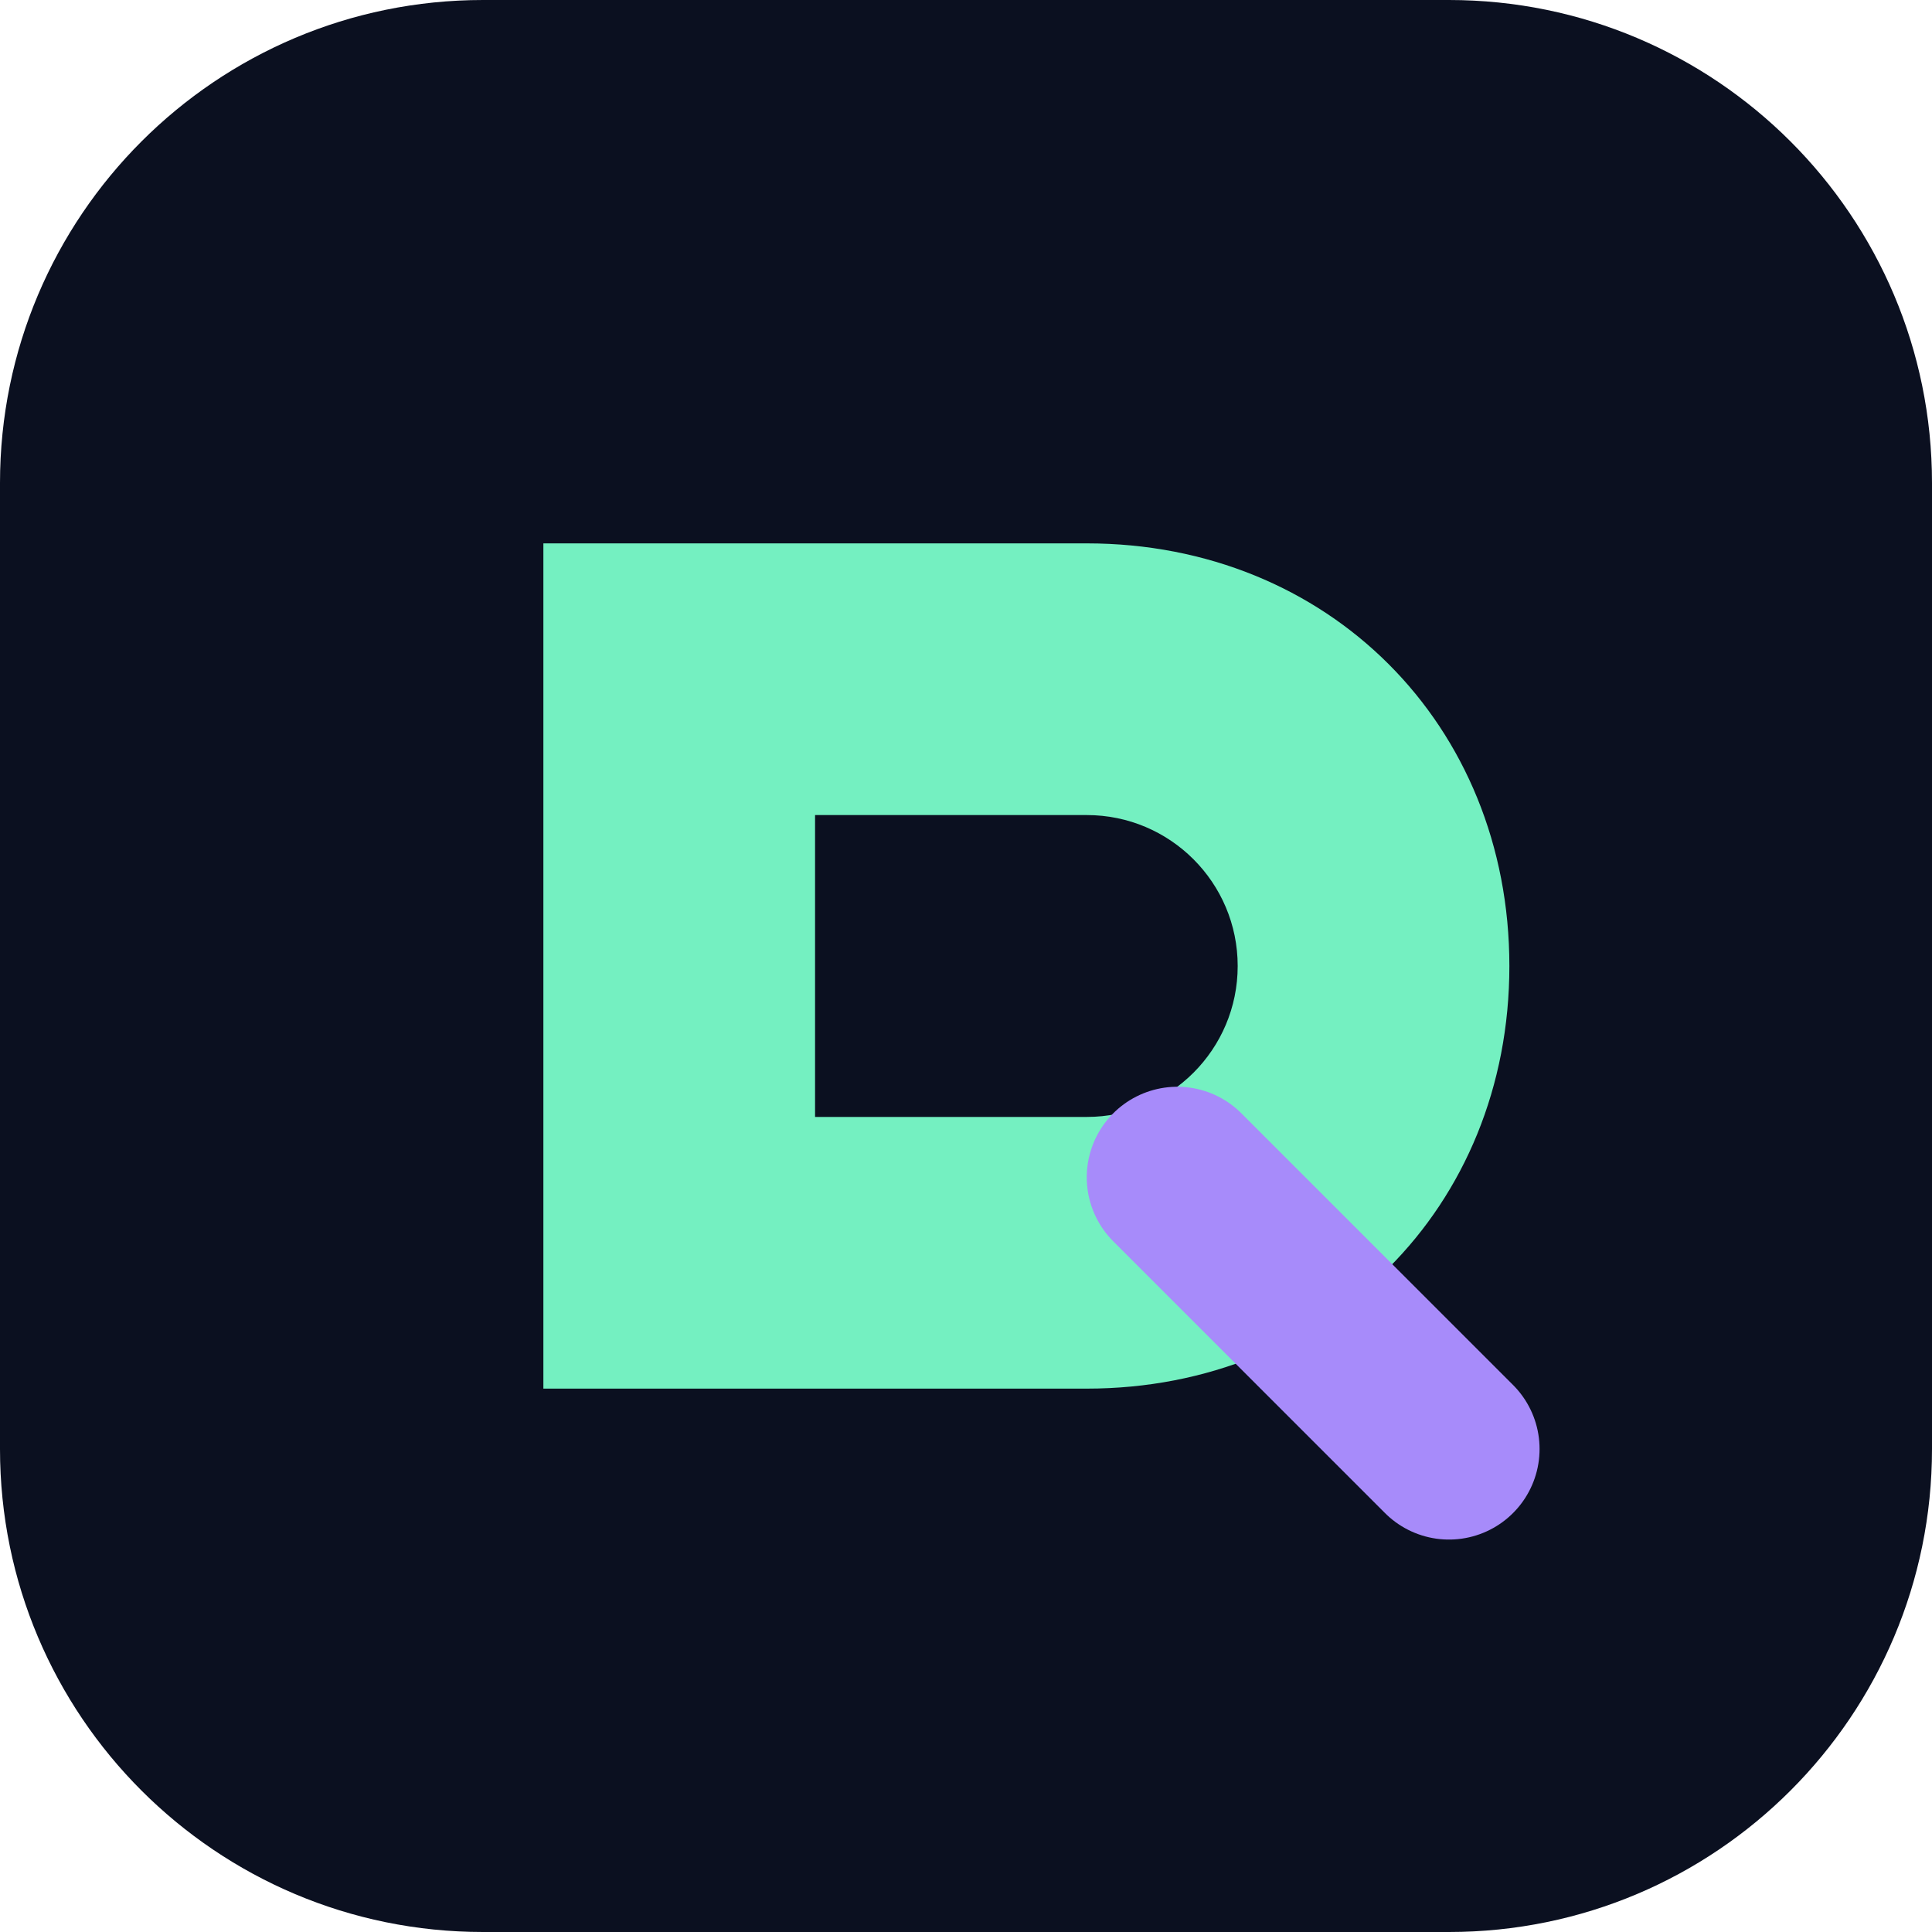
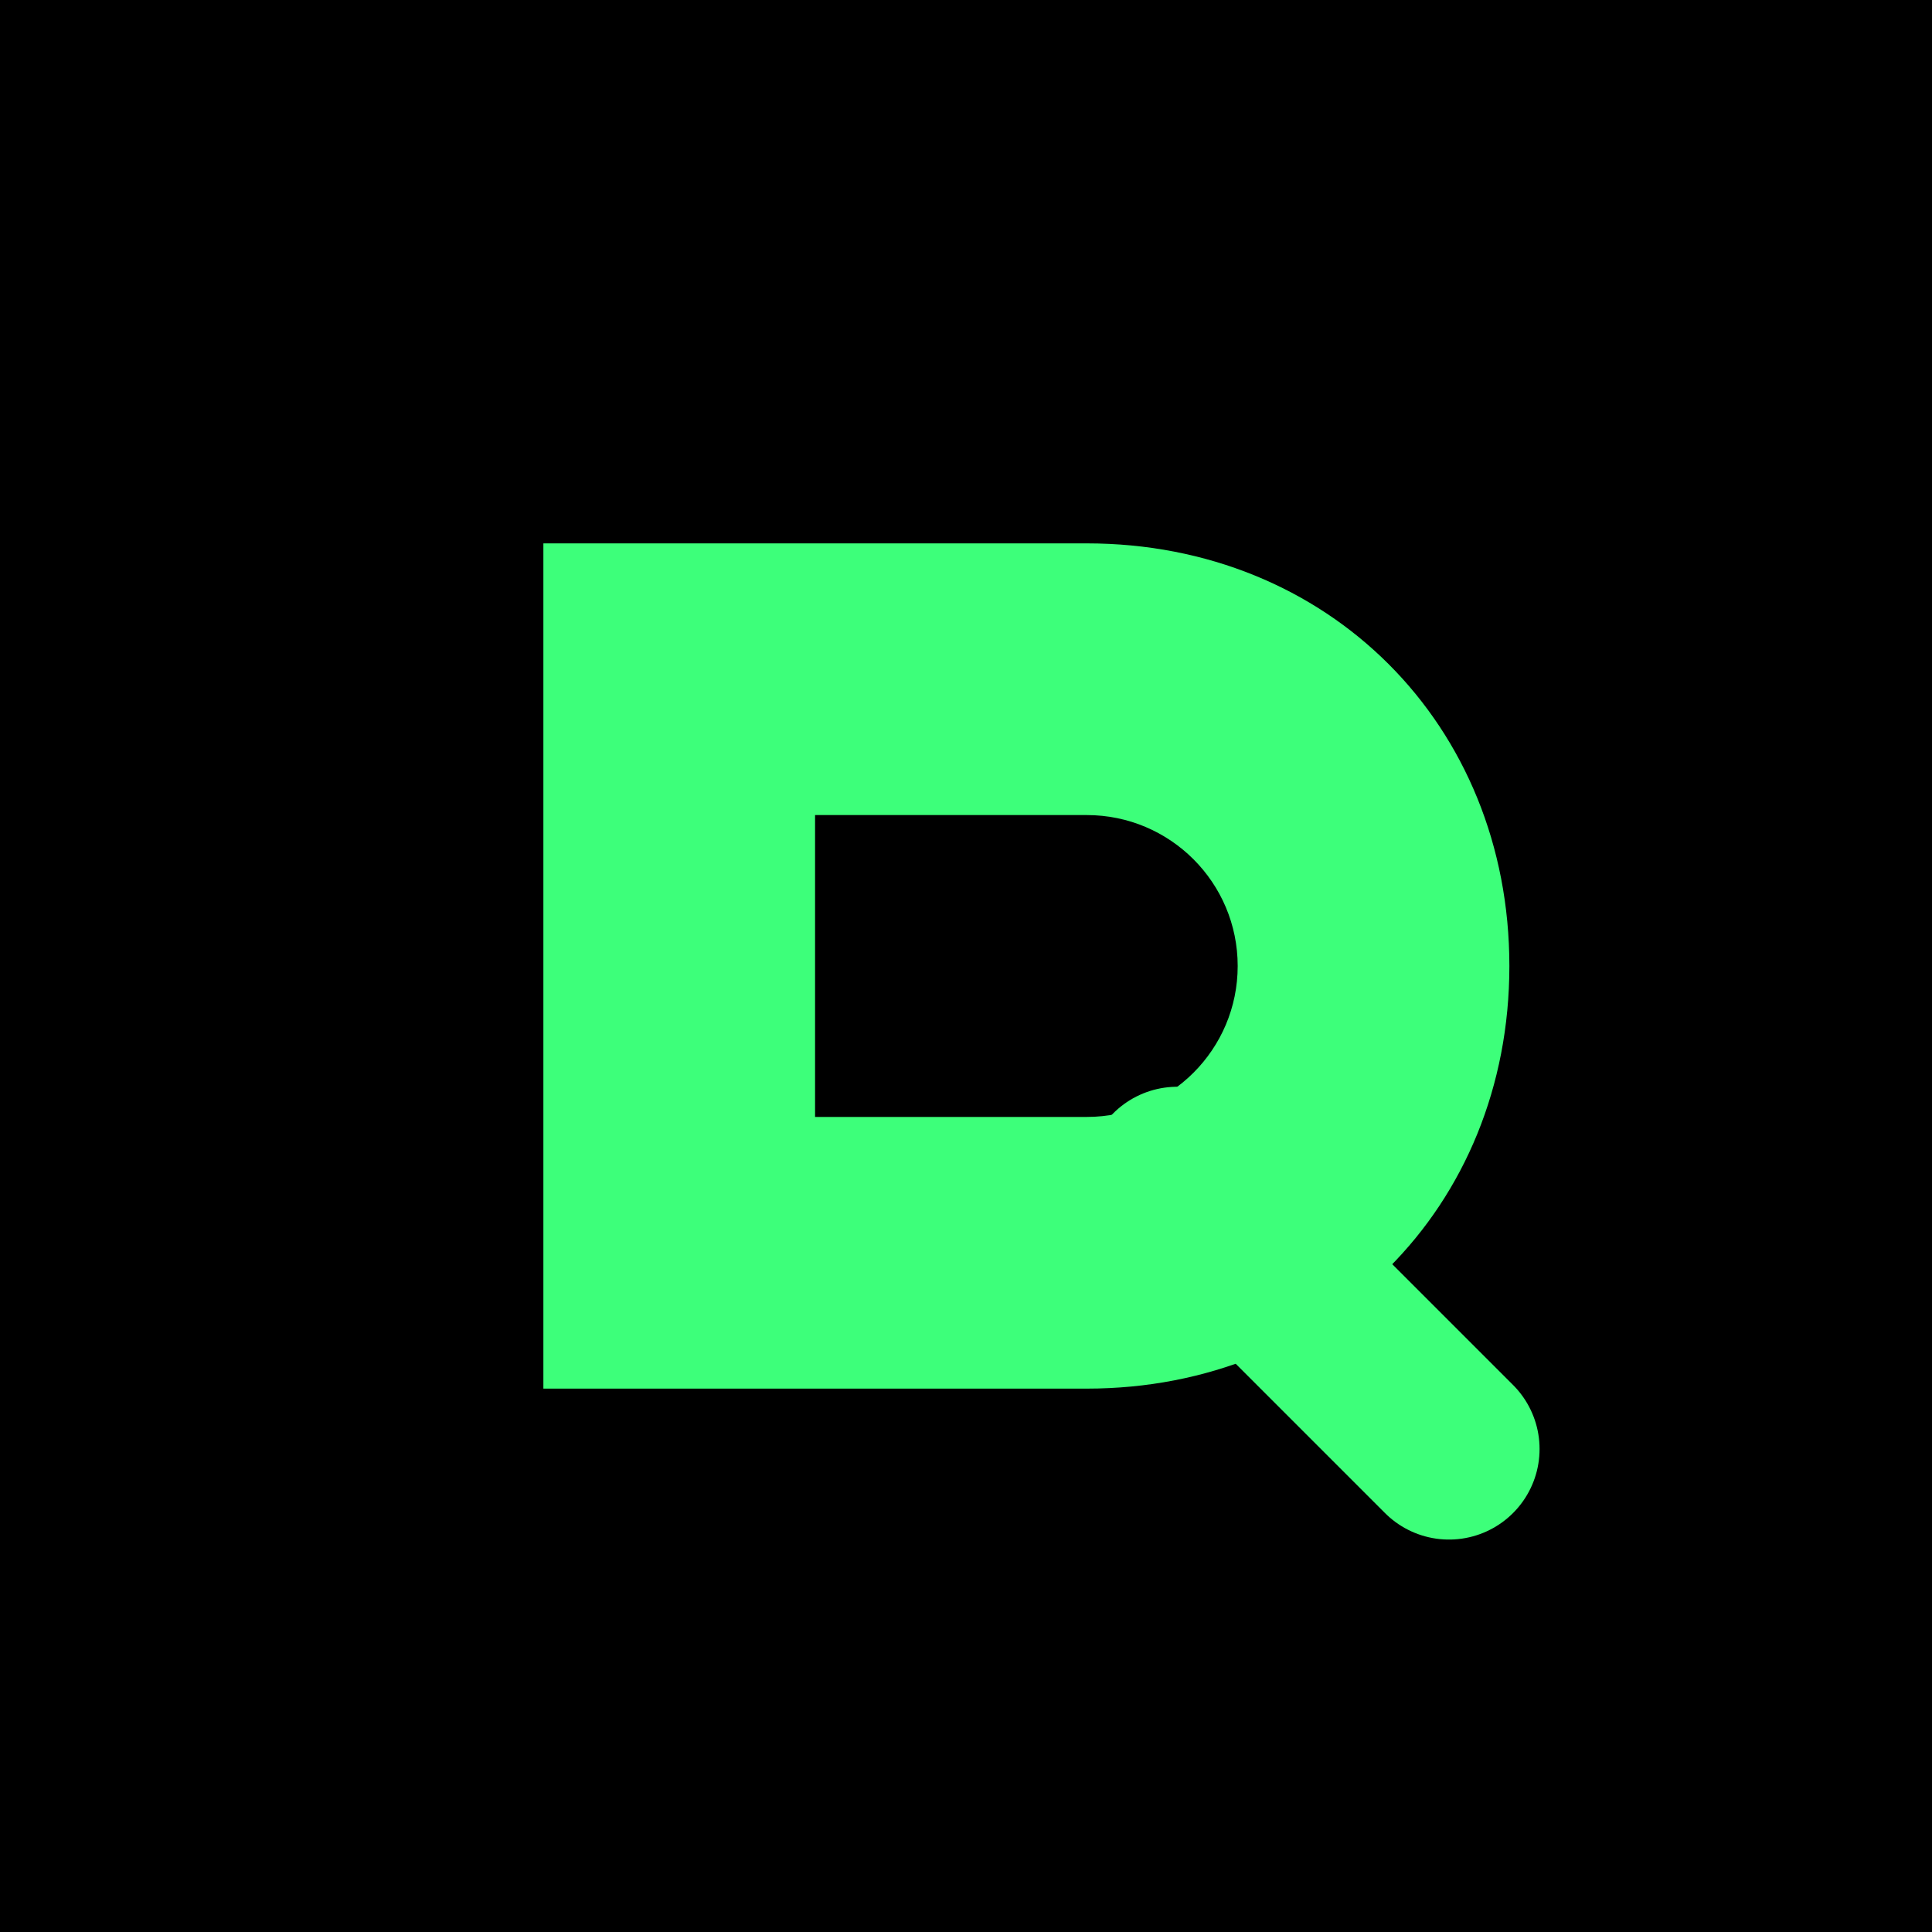
<svg xmlns="http://www.w3.org/2000/svg" viewBox="0 0 64 64" role="img" aria-label="QA portfolio mark">
-   <rect width="64" height="64" rx="16" fill="#0b1020" />
-   <path d="M18 18h18c8 0 14 6 14 14S44 46 36 46H18V18Zm9 9v10h9a5 5 0 1 0 0-10h-9Z" fill="#74f0c1" />
-   <path d="m39 39 9 9" stroke="#a78bfa" stroke-width="6" stroke-linecap="round" />
+   <rect width="64" height="64" fill="#000000" />
+   <path d="M18 18h18c8 0 14 6 14 14S44 46 36 46H18V18Zm9 9v10h9a5 5 0 1 0 0-10h-9Z" fill="#3dff7a" />
+   <path d="m39 39 9 9" stroke="#3dff7a" stroke-width="6" stroke-linecap="round" />
</svg>
